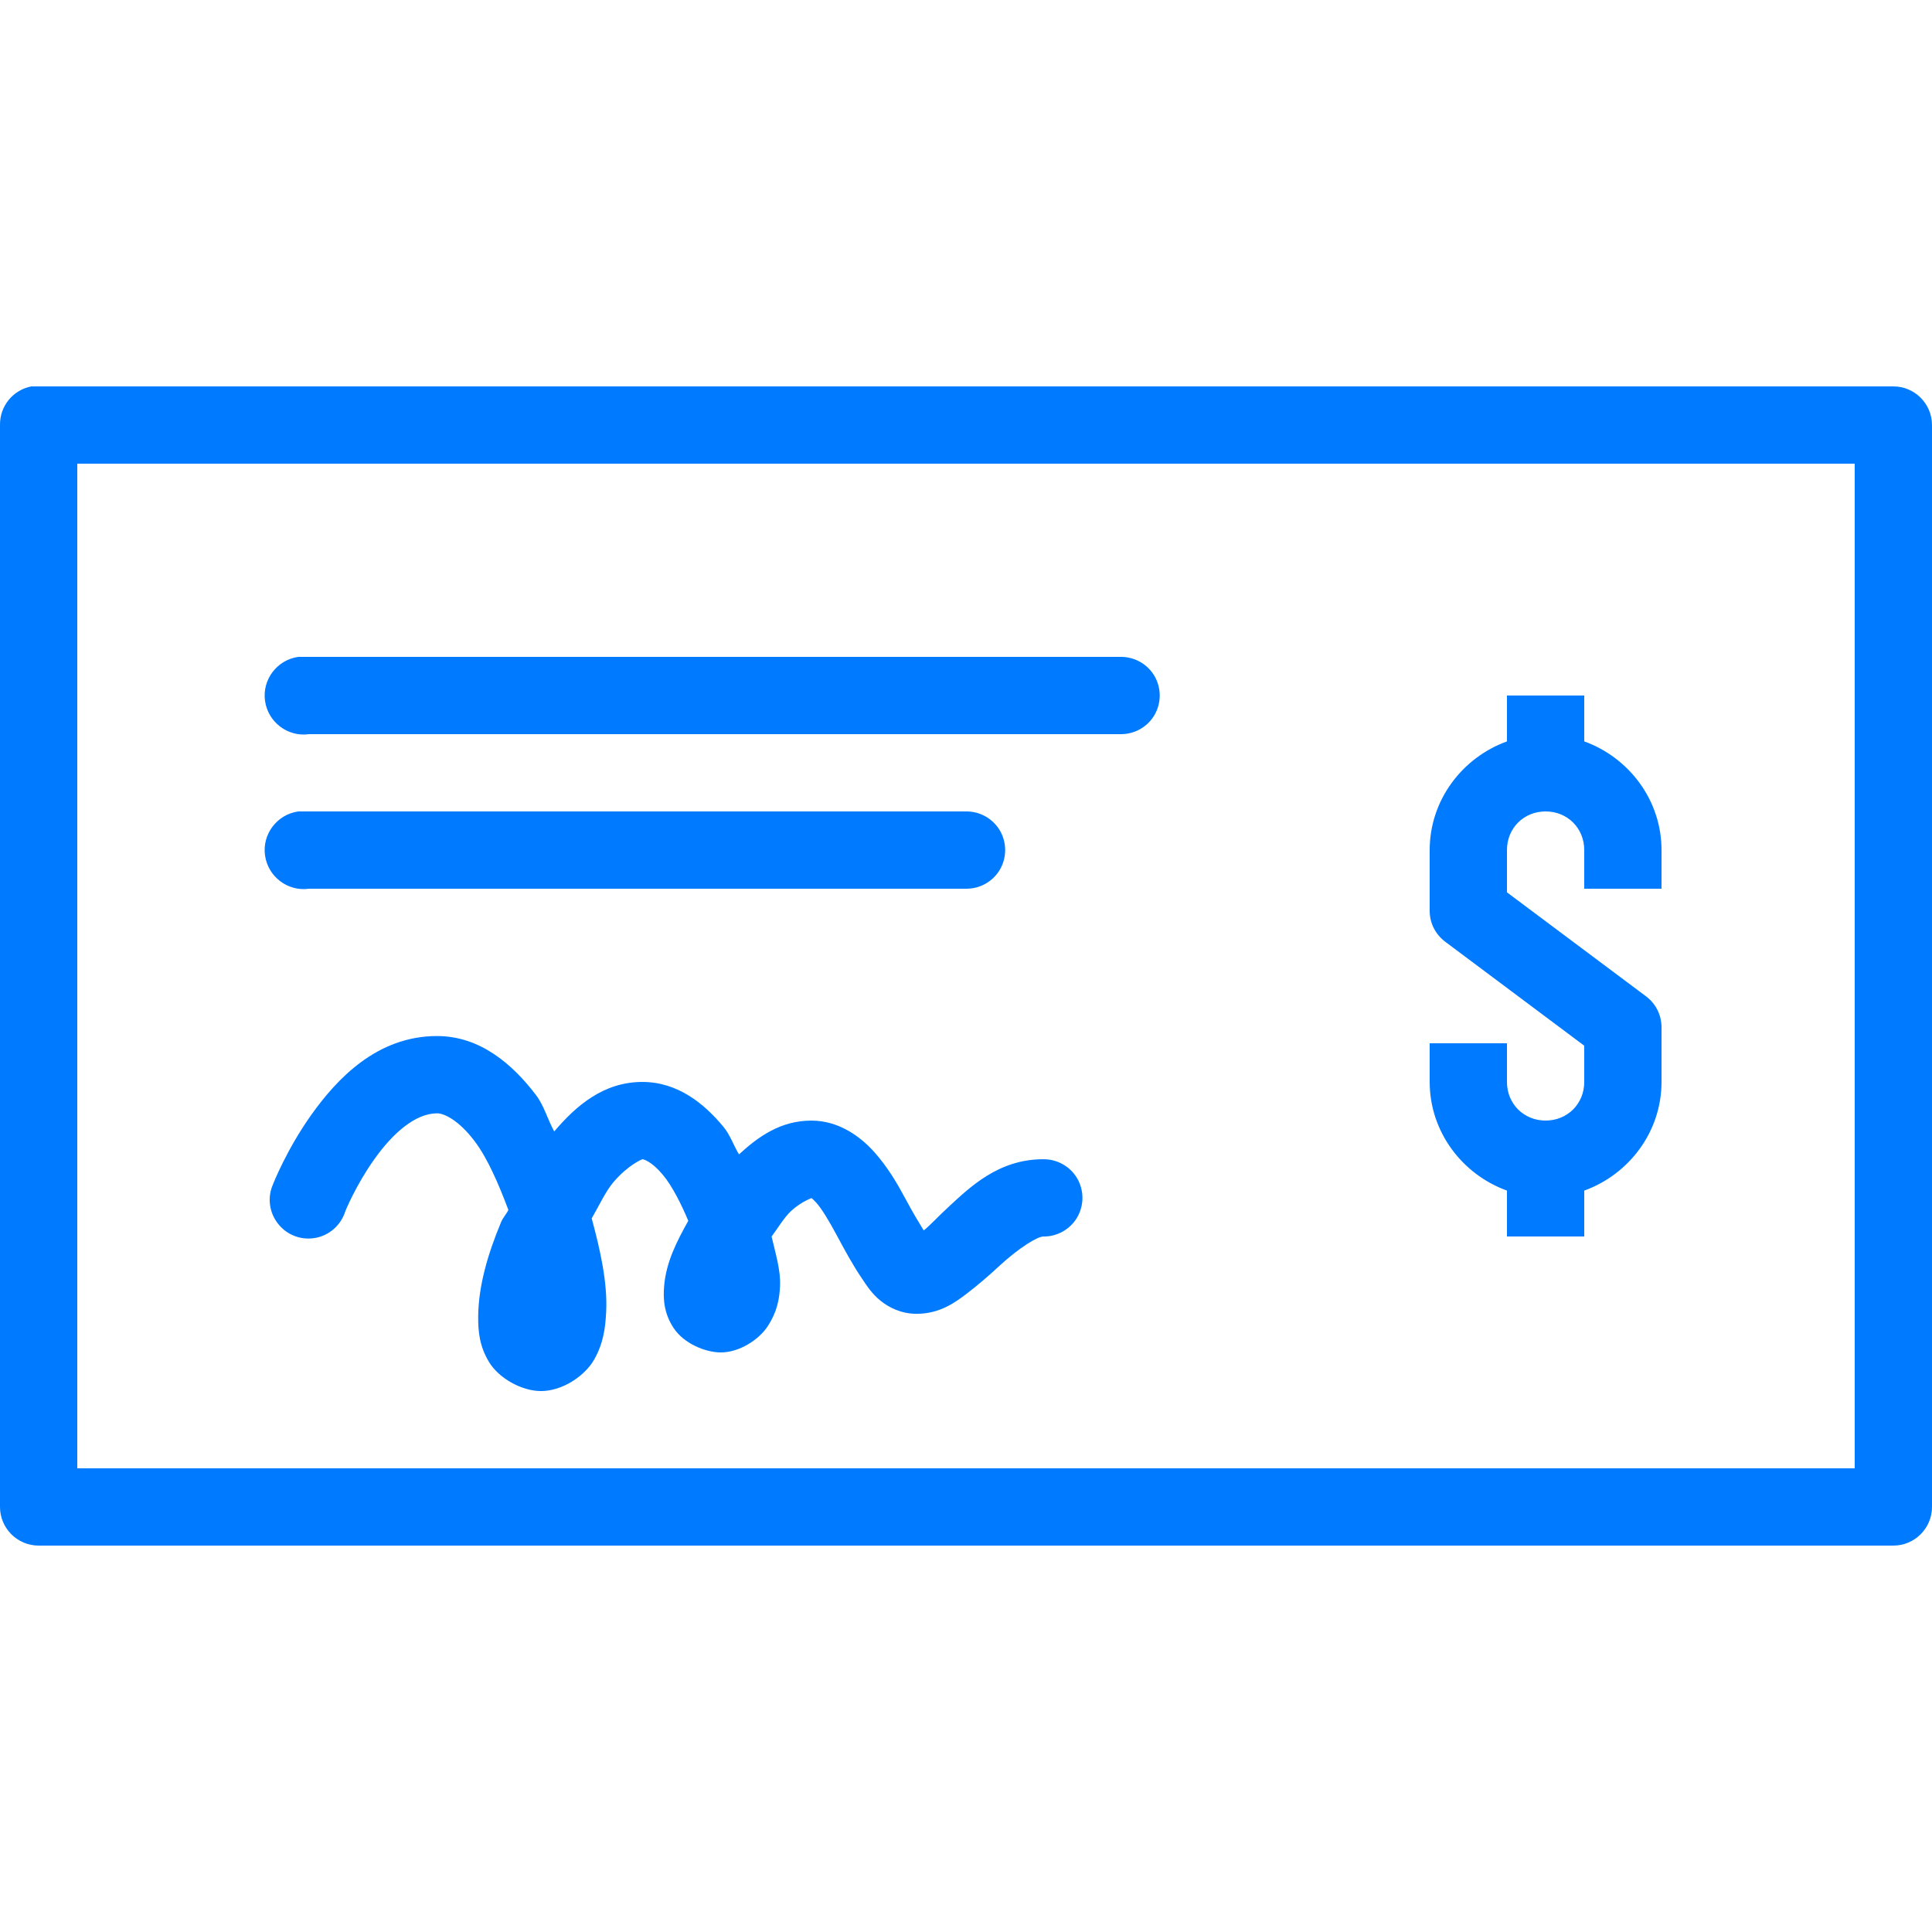
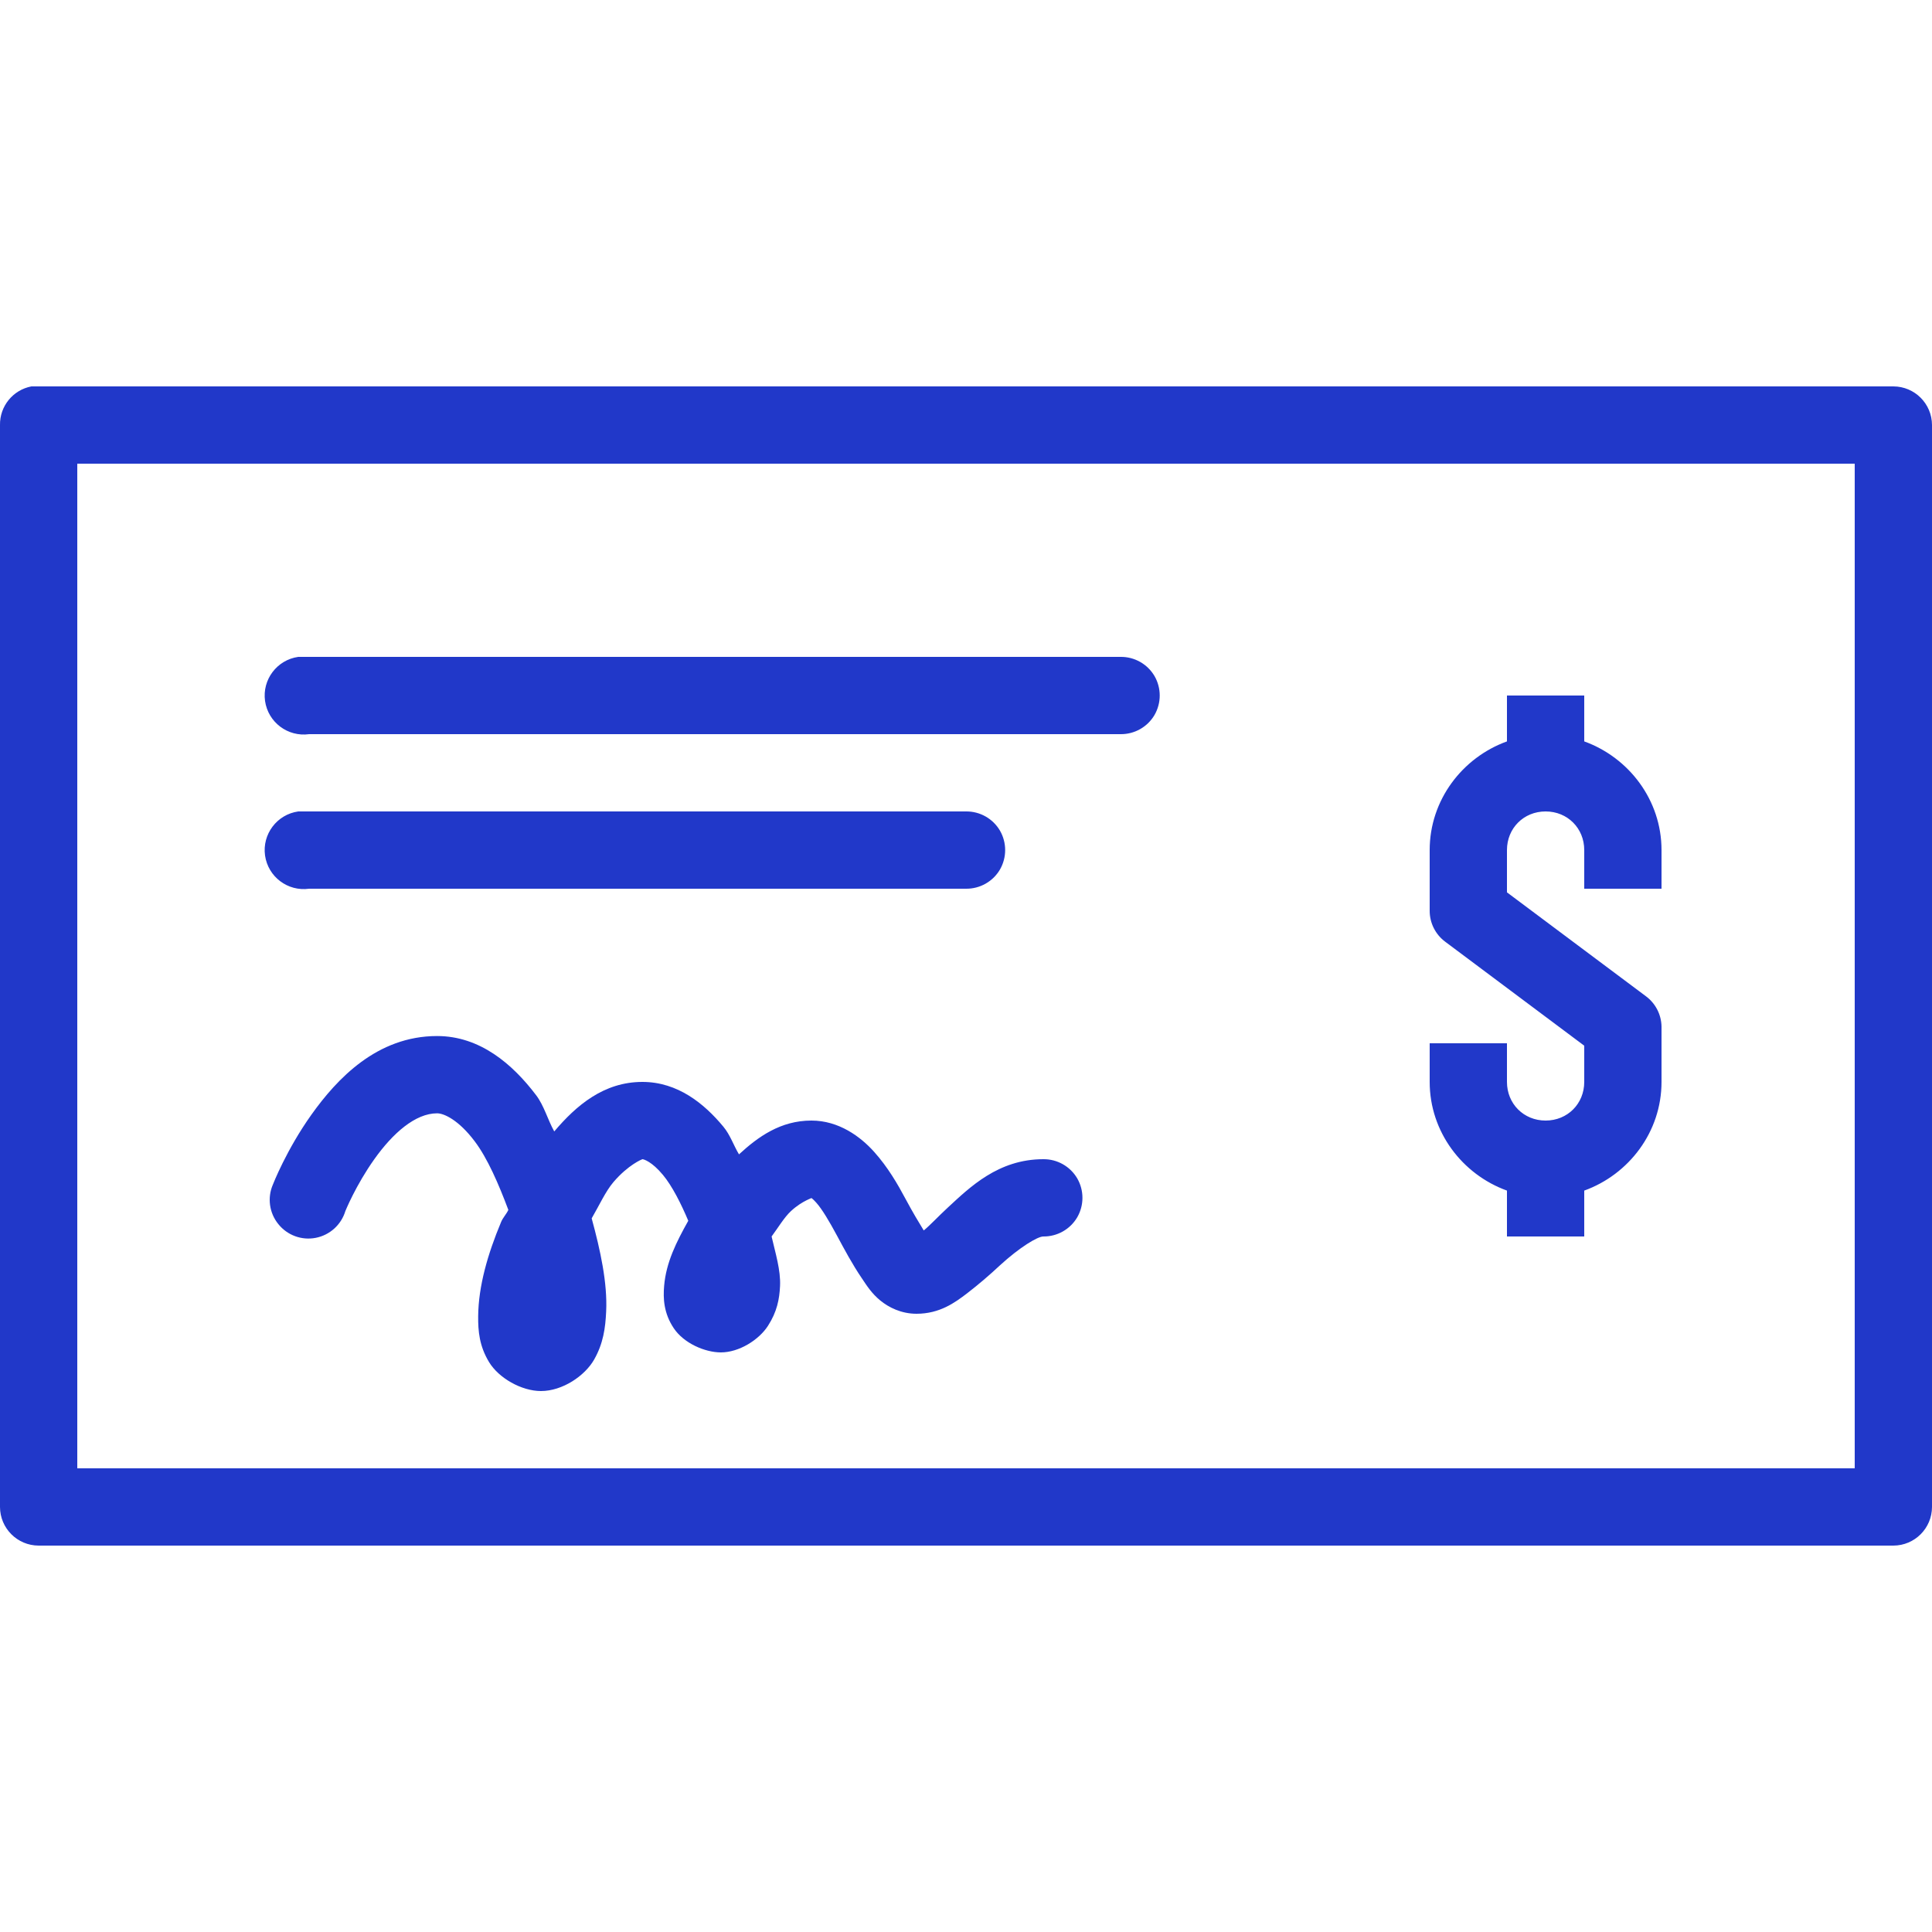
- <svg xmlns="http://www.w3.org/2000/svg" x="0px" y="0px" width="60" height="60" viewBox="0 0 172 172" style=" fill:#000000;">
-   <g fill="none" fill-rule="nonzero" stroke="none" stroke-width="1" stroke-linecap="butt" stroke-linejoin="miter" stroke-miterlimit="10" stroke-dasharray="" stroke-dashoffset="0" font-family="none" font-weight="none" font-size="none" text-anchor="none" style="mix-blend-mode: normal">
-     <path d="M0,172v-172h172v172z" fill="none" />
-     <g fill="#007bff">
-       <path d="M2.795,34.4c-1.639,0.309 -2.822,1.76 -2.795,3.44v96.32c0,1.895 1.545,3.44 3.44,3.44h165.12c1.895,0 3.44,-1.545 3.44,-3.44v-96.32c0,-1.895 -1.545,-3.44 -3.44,-3.44h-165.12c-0.107,0 -0.215,0 -0.323,0c-0.107,0 -0.215,0 -0.323,0zM6.88,41.28h158.24v89.44h-158.24zM26.552,58.48c-1.895,0.269 -3.225,2.029 -2.956,3.924c0.269,1.895 2.029,3.225 3.924,2.956h72.24c1.236,0.013 2.392,-0.632 3.023,-1.707c0.618,-1.075 0.618,-2.392 0,-3.467c-0.632,-1.075 -1.787,-1.72 -3.023,-1.707h-72.24c-0.107,0 -0.215,0 -0.323,0c-0.107,0 -0.215,0 -0.323,0c-0.107,0 -0.215,0 -0.323,0zM134.16,61.92v4.085c-3.978,1.438 -6.88,5.227 -6.88,9.675v5.375c-0.013,1.102 0.511,2.137 1.397,2.795l12.363,9.245v3.225c0,1.948 -1.492,3.44 -3.44,3.44c-1.948,0 -3.44,-1.492 -3.44,-3.44v-3.44h-6.88v3.44c0,4.448 2.902,8.237 6.88,9.675v4.085h6.88v-4.085c3.978,-1.438 6.88,-5.227 6.88,-9.675v-4.945c-0.027,-1.062 -0.537,-2.056 -1.397,-2.688l-12.363,-9.245v-3.763c0,-1.948 1.492,-3.44 3.44,-3.44c1.948,0 3.44,1.492 3.44,3.44v3.44h6.88v-3.44c0,-4.448 -2.902,-8.237 -6.88,-9.675v-4.085zM26.552,72.24c-1.895,0.269 -3.225,2.029 -2.956,3.924c0.269,1.895 2.029,3.225 3.924,2.956h58.48c1.236,0.013 2.392,-0.632 3.023,-1.707c0.618,-1.075 0.618,-2.392 0,-3.467c-0.632,-1.075 -1.787,-1.72 -3.023,-1.707h-58.48c-0.107,0 -0.215,0 -0.323,0c-0.107,0 -0.215,0 -0.323,0c-0.107,0 -0.215,0 -0.323,0zM38.915,92.235c-5.375,0 -8.936,3.843 -11.18,6.987c-2.244,3.144 -3.44,6.235 -3.44,6.235c-0.511,1.169 -0.323,2.526 0.484,3.521c0.793,0.994 2.069,1.465 3.333,1.223c1.25,-0.242 2.257,-1.156 2.634,-2.378c0,0 0.927,-2.298 2.58,-4.622c1.653,-2.325 3.655,-4.085 5.59,-4.085c0.618,0 1.922,0.605 3.333,2.473c1.156,1.518 2.163,3.87 3.01,6.128c-0.175,0.376 -0.484,0.685 -0.645,1.075c-1.196,2.862 -2.016,5.697 -2.042,8.385c-0.013,1.344 0.107,2.661 0.968,4.085c0.86,1.424 2.889,2.58 4.622,2.58c1.922,0 3.91,-1.357 4.73,-2.795c0.82,-1.438 1.008,-2.822 1.075,-4.3c0.121,-2.513 -0.511,-5.429 -1.29,-8.277c0.658,-1.129 1.236,-2.405 1.935,-3.225c1.33,-1.559 2.567,-2.042 2.58,-2.042c0.121,0 0.847,0.215 1.827,1.397c0.82,0.981 1.626,2.58 2.257,4.085c-1.062,1.895 -1.975,3.709 -2.15,5.805c-0.094,1.102 -0.04,2.419 0.86,3.763c0.9,1.344 2.782,2.15 4.192,2.15c1.626,0 3.386,-1.115 4.192,-2.365c0.806,-1.25 1.021,-2.378 1.075,-3.547c0.067,-1.411 -0.417,-2.943 -0.752,-4.407c0.578,-0.779 1.129,-1.707 1.72,-2.257c1.062,-0.981 2.002,-1.183 1.827,-1.183c-0.107,0 -0.081,-0.134 0.43,0.43c0.511,0.564 1.169,1.68 1.827,2.902c0.658,1.223 1.384,2.593 2.257,3.87c0.43,0.645 0.86,1.317 1.613,1.935c0.752,0.618 1.868,1.183 3.225,1.183c2.069,0 3.427,-0.994 4.515,-1.827c1.088,-0.833 2.016,-1.653 2.902,-2.473c1.787,-1.639 3.373,-2.58 3.87,-2.58c1.236,0.013 2.392,-0.632 3.023,-1.707c0.618,-1.075 0.618,-2.392 0,-3.467c-0.632,-1.075 -1.787,-1.72 -3.023,-1.707c-4.004,0 -6.544,2.499 -8.492,4.3c-0.86,0.793 -1.572,1.572 -2.15,2.042c-0.43,-0.699 -0.981,-1.613 -1.613,-2.795c-0.726,-1.357 -1.572,-2.822 -2.795,-4.192c-1.223,-1.371 -3.158,-2.795 -5.59,-2.795c-2.755,0 -4.757,1.451 -6.45,3.01c-0.497,-0.833 -0.779,-1.733 -1.397,-2.473c-1.693,-2.042 -4.058,-3.978 -7.202,-3.978c-3.44,0 -5.886,2.096 -7.848,4.407c-0.591,-1.062 -0.9,-2.284 -1.613,-3.225c-2.096,-2.768 -4.999,-5.268 -8.815,-5.268z">
-                                             </path>
-     </g>
+ <svg xmlns="http://www.w3.org/2000/svg" width="60" height="60" viewBox="0 0 172 172">
+   <g fill="none" stroke-miterlimit="10" font-family="none" font-weight="none" font-size="none" text-anchor="none" style="mix-blend-mode:normal">
+     <path d="M0 172V0h172v172z" />
+     <path d="M2.795 34.4A3.44 3.44 0 000 37.84v96.32a3.447 3.447 0 003.44 3.44h165.12a3.447 3.447 0 003.44-3.44V37.84a3.447 3.447 0 00-3.44-3.44H2.795zm4.085 6.88h158.24v89.44H6.88zm19.672 17.2a3.48 3.48 0 00-2.956 3.924 3.48 3.48 0 003.924 2.956h72.24a3.46 3.46 0 003.023-1.707 3.473 3.473 0 000-3.466 3.46 3.46 0 00-3.023-1.707H26.552zm107.608 3.44v4.085c-3.978 1.438-6.88 5.227-6.88 9.675v5.375a3.432 3.432 0 001.397 2.795l12.363 9.245v3.225c0 1.948-1.492 3.44-3.44 3.44s-3.44-1.492-3.44-3.44v-3.44h-6.88v3.44c0 4.448 2.903 8.237 6.88 9.675v4.085h6.88v-4.085c3.978-1.438 6.88-5.227 6.88-9.675v-4.945a3.438 3.438 0 00-1.397-2.688l-12.363-9.244V75.68c0-1.948 1.492-3.44 3.44-3.44s3.44 1.492 3.44 3.44v3.44h6.88v-3.44c0-4.448-2.902-8.237-6.88-9.675V61.92zM26.552 72.24a3.48 3.48 0 00-2.956 3.924 3.48 3.48 0 003.924 2.956H86a3.46 3.46 0 003.023-1.707 3.473 3.473 0 000-3.466A3.46 3.46 0 0086 72.24H26.552zm12.363 19.995c-5.375 0-8.936 3.843-11.18 6.987-2.244 3.145-3.44 6.236-3.44 6.236a3.418 3.418 0 00.484 3.52 3.424 3.424 0 003.332 1.223 3.442 3.442 0 002.634-2.379s.927-2.297 2.58-4.622c1.653-2.325 3.655-4.085 5.59-4.085.618 0 1.922.605 3.332 2.473 1.156 1.518 2.164 3.87 3.01 6.127-.174.376-.483.685-.645 1.075-1.195 2.862-2.015 5.697-2.042 8.385-.013 1.344.107 2.66.967 4.085.86 1.424 2.89 2.58 4.623 2.58 1.922 0 3.91-1.357 4.73-2.795.82-1.438 1.008-2.822 1.075-4.3.12-2.513-.51-5.429-1.29-8.278.658-1.128 1.236-2.405 1.935-3.225 1.33-1.558 2.567-2.042 2.58-2.042.12 0 .847.215 1.828 1.397.82.981 1.625 2.58 2.257 4.085-1.062 1.895-1.975 3.71-2.15 5.805-.094 1.102-.04 2.42.86 3.763.9 1.344 2.782 2.15 4.193 2.15 1.625 0 3.386-1.115 4.192-2.365.806-1.25 1.021-2.378 1.075-3.547.067-1.411-.417-2.943-.752-4.408.577-.78 1.128-1.707 1.72-2.257 1.061-.981 2.002-1.183 1.827-1.183-.107 0-.08-.134.43.43.51.564 1.17 1.68 1.828 2.903.658 1.222 1.384 2.593 2.257 3.87.43.645.86 1.316 1.613 1.935.752.618 1.867 1.182 3.225 1.182 2.069 0 3.426-.994 4.514-1.827a40.2 40.2 0 002.903-2.473c1.787-1.64 3.373-2.58 3.87-2.58a3.46 3.46 0 003.023-1.707 3.473 3.473 0 000-3.466 3.46 3.46 0 00-3.023-1.707c-4.004 0-6.544 2.5-8.492 4.3-.86.793-1.573 1.572-2.15 2.043-.43-.7-.981-1.613-1.613-2.795-.726-1.358-1.572-2.822-2.795-4.193-1.223-1.37-3.158-2.795-5.59-2.795-2.755 0-4.757 1.451-6.45 3.01-.497-.833-.78-1.733-1.397-2.472-1.694-2.043-4.059-3.978-7.203-3.978-3.44 0-5.886 2.096-7.847 4.408-.592-1.062-.9-2.285-1.613-3.225-2.096-2.769-4.999-5.268-8.815-5.268z" fill="#2138c9" />
  </g>
</svg>
